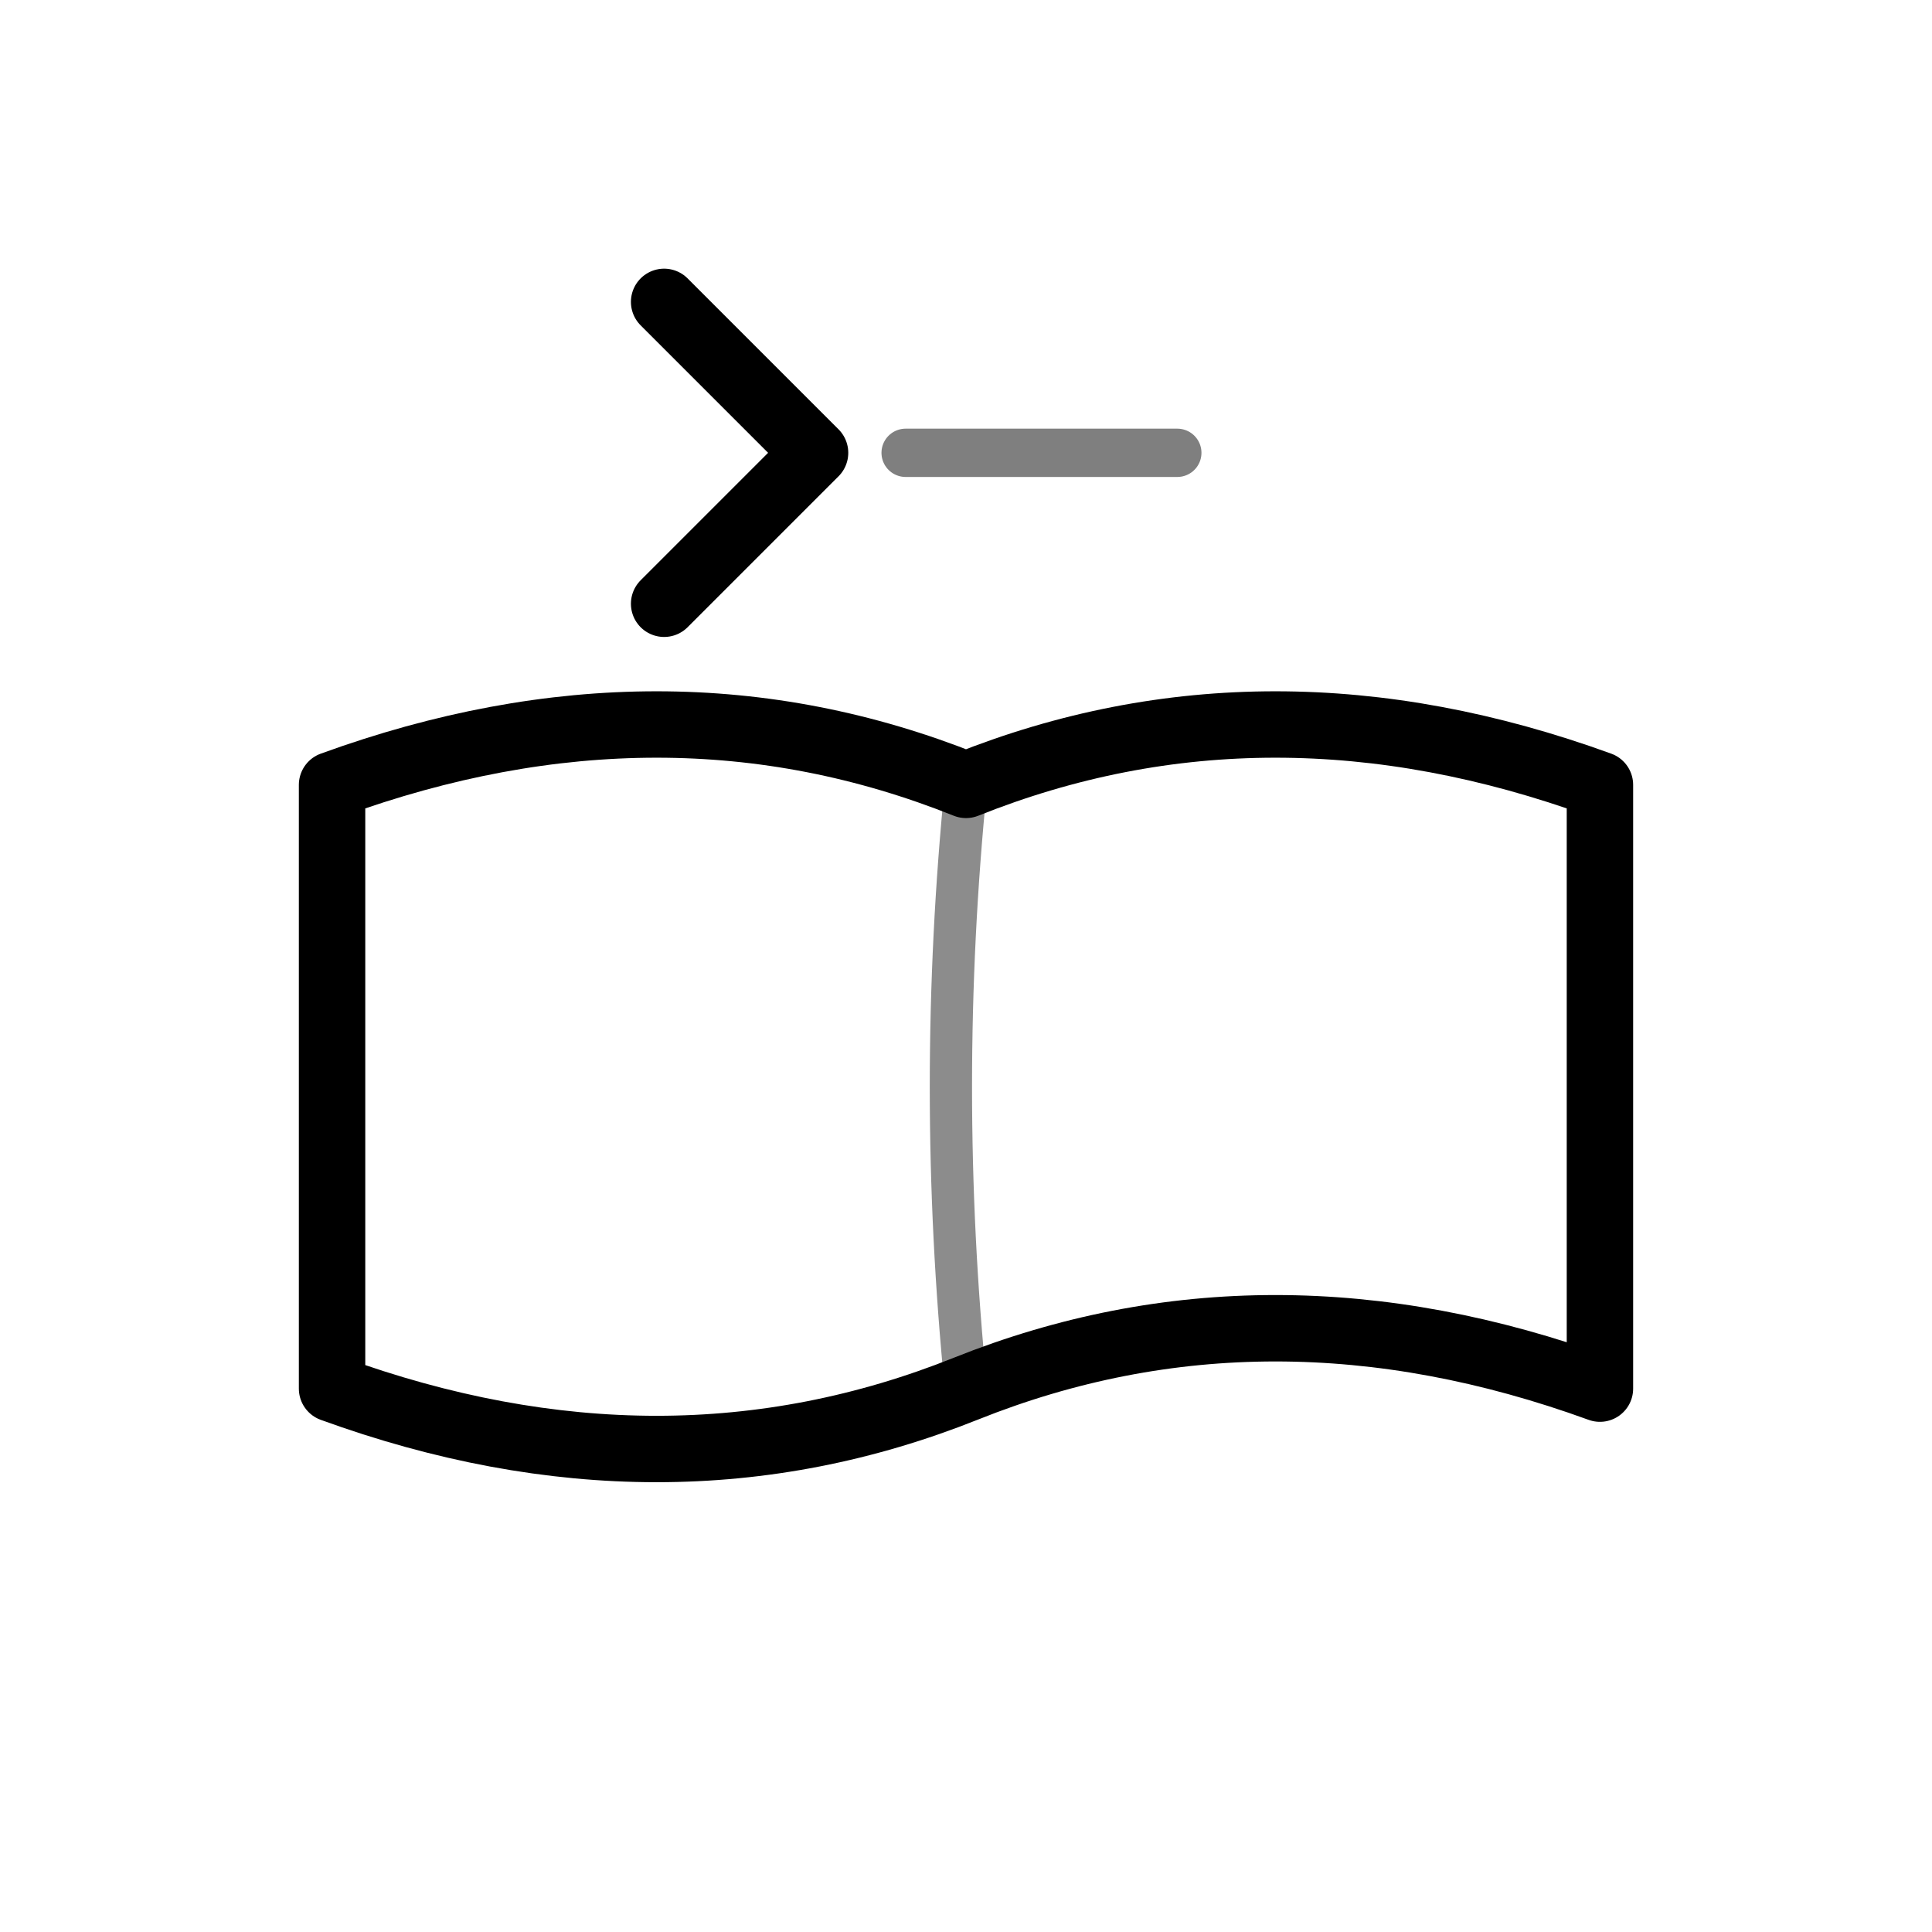
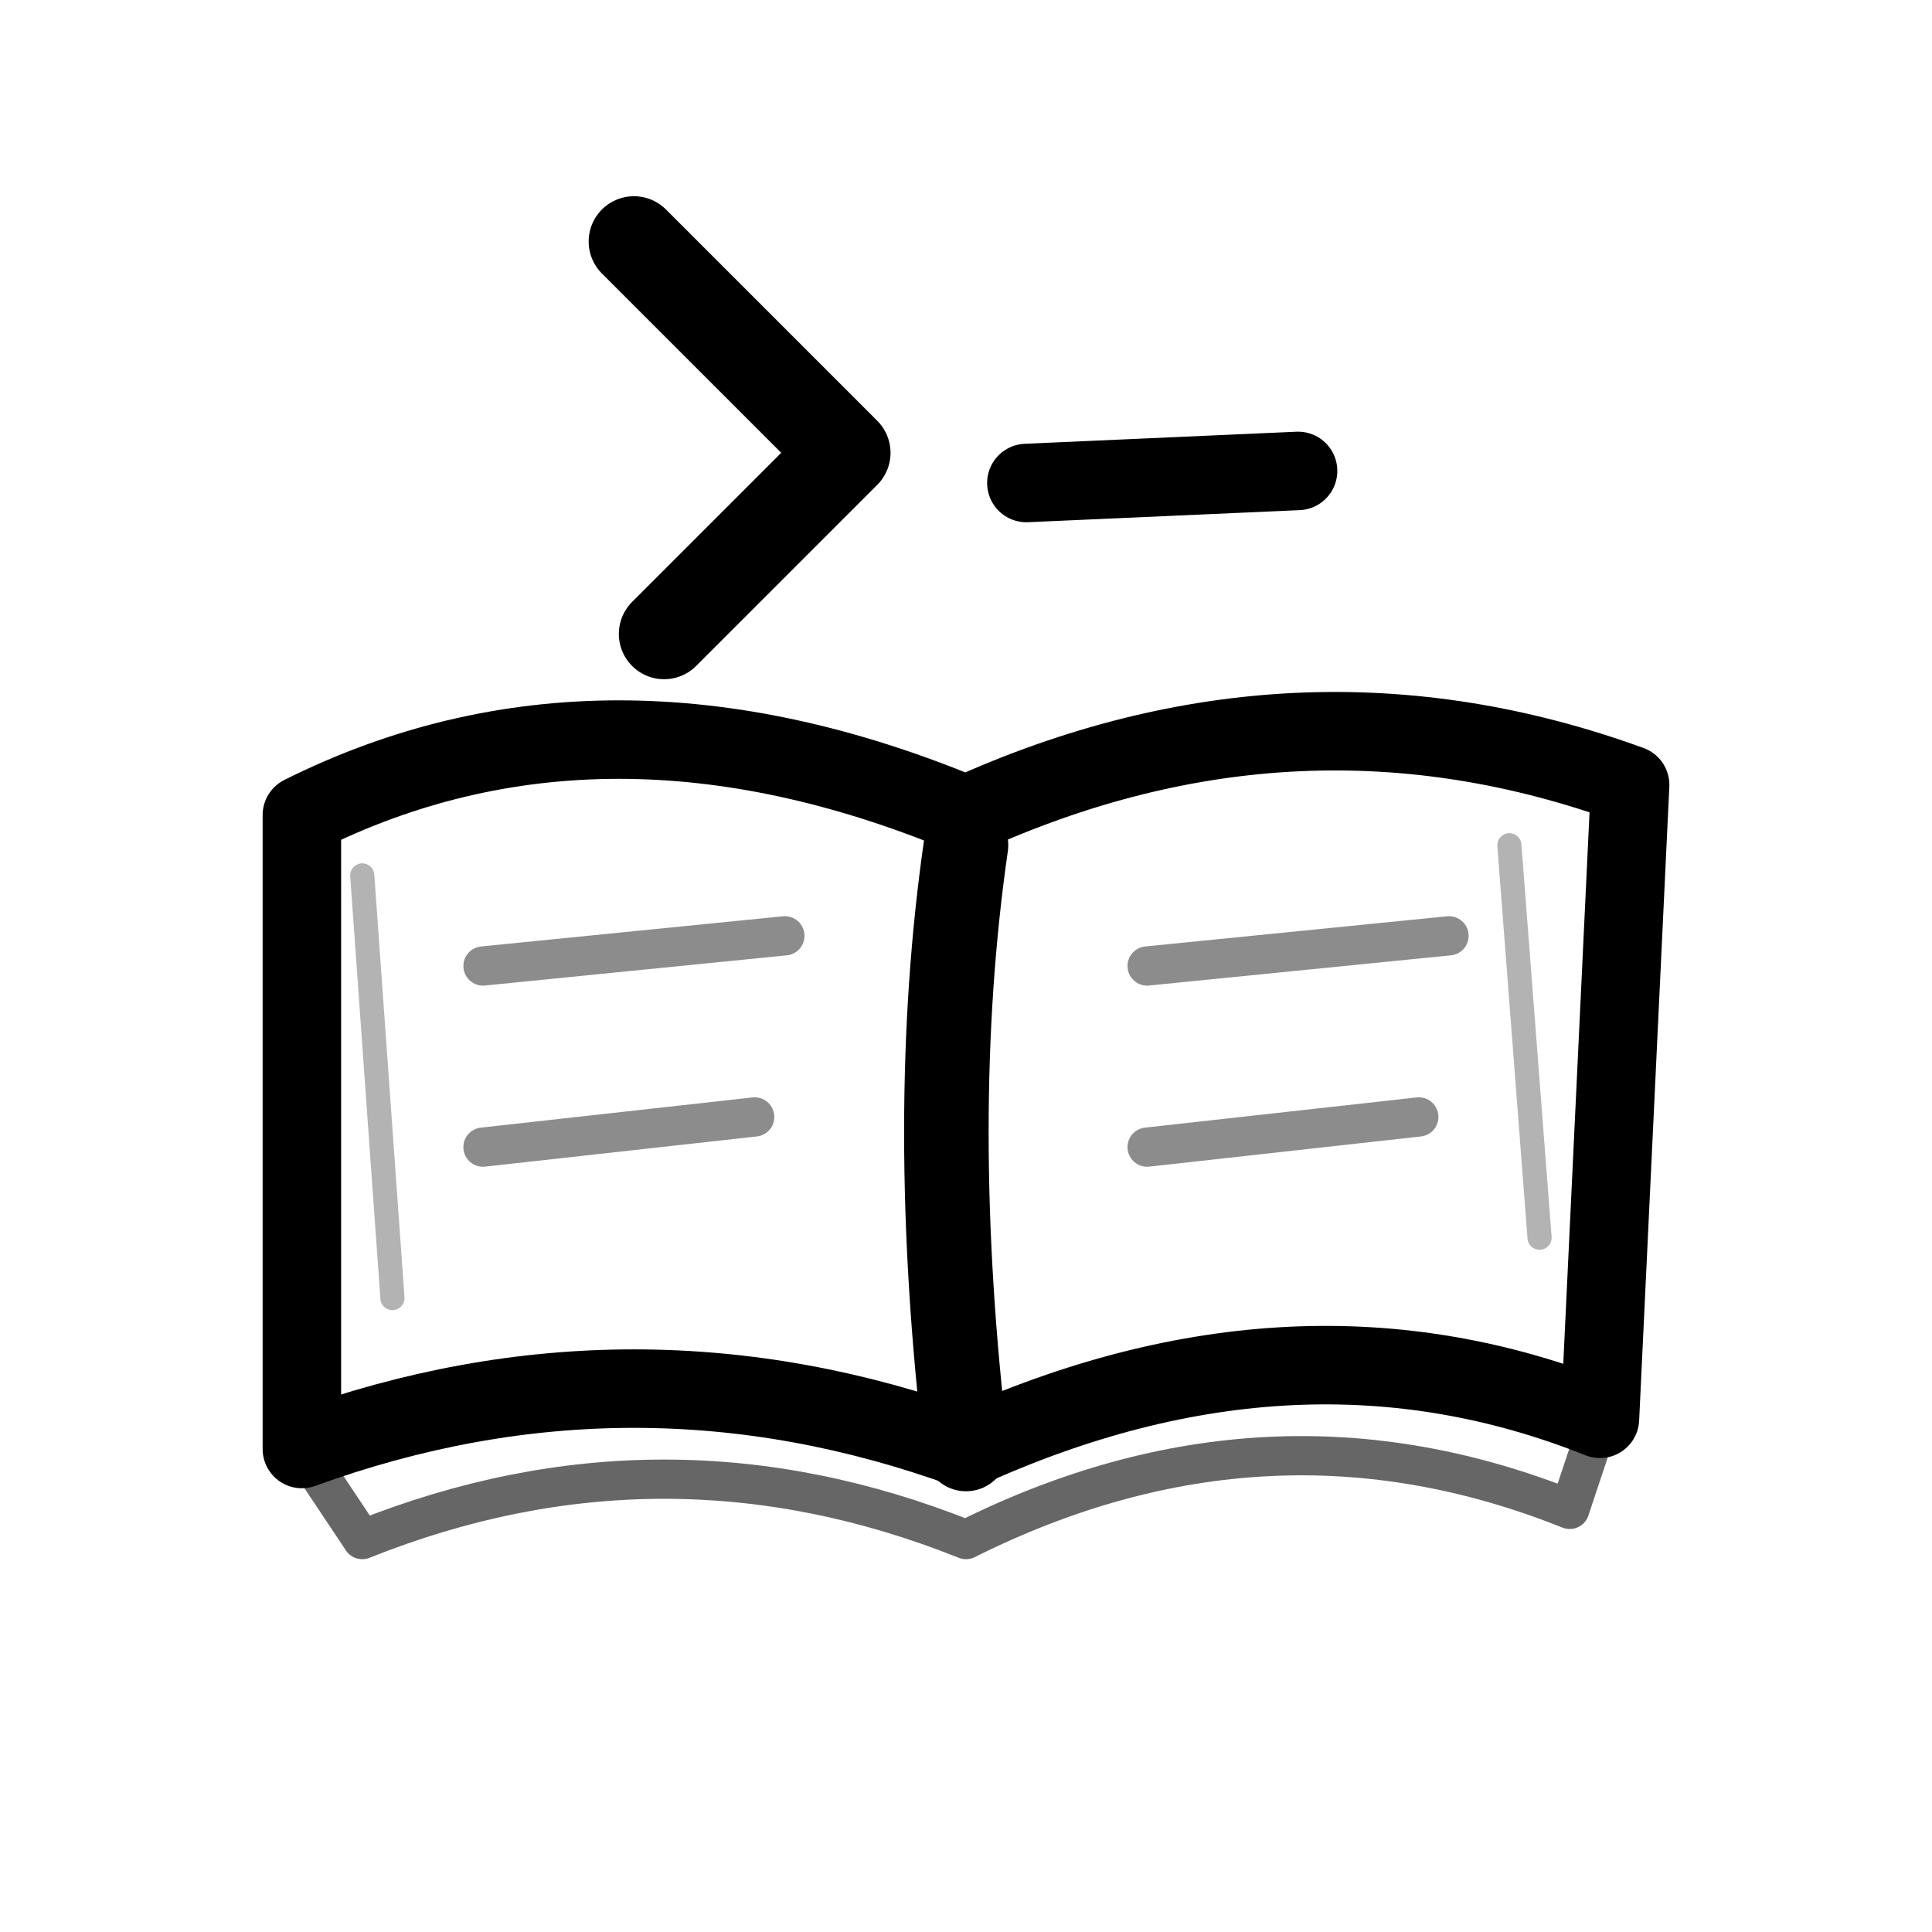
<svg viewBox="0 0 64 64" fill="none" stroke="currentColor" stroke-width="2.2" stroke-linecap="round" stroke-linejoin="round">
-   <path d="M11 26q11-4 21 0 10-4 21 0v20q-11-4-21 0-10 4-21 0z" pathLength="100" />
-   <path d="M32 26q-1 10 0 20" opacity=".45" stroke-width="1.4" pathLength="100" />
-   <path d="M22 10l5 5-5 5" pathLength="100" />
-   <path d="M30 15h9" opacity=".5" stroke-width="1.6" pathLength="100" />
+   <path d="M10 27Q20 22 32 27 43 22 54 26L53 47Q43 43 32 48 21 44 10 48Z" stroke-width="2.6" pathLength="100" />
+   <path d="M10 48 12 51Q22 47 32 51 42 46 52 50L53 47" stroke-width="1.3" opacity=".6" pathLength="100" />
+   <path d="M32 28Q30.7 37 32 48" stroke-width="2.8" pathLength="100" />
+   <path d="m16 32 10-1m-10 7 9-1m13-5 10-1m-10 7 9-1" stroke-width="1.3" opacity=".45" pathLength="100" />
+   <path d="m21 8 7 7-6 6" stroke-width="3" pathLength="100" />
+   <path d="m34 16 9-.4" stroke-width="2.6" pathLength="100" />
+   <path d="m12 29 1 14m37-15 1 13" stroke-width=".8" opacity=".3" pathLength="100" />
</svg>
